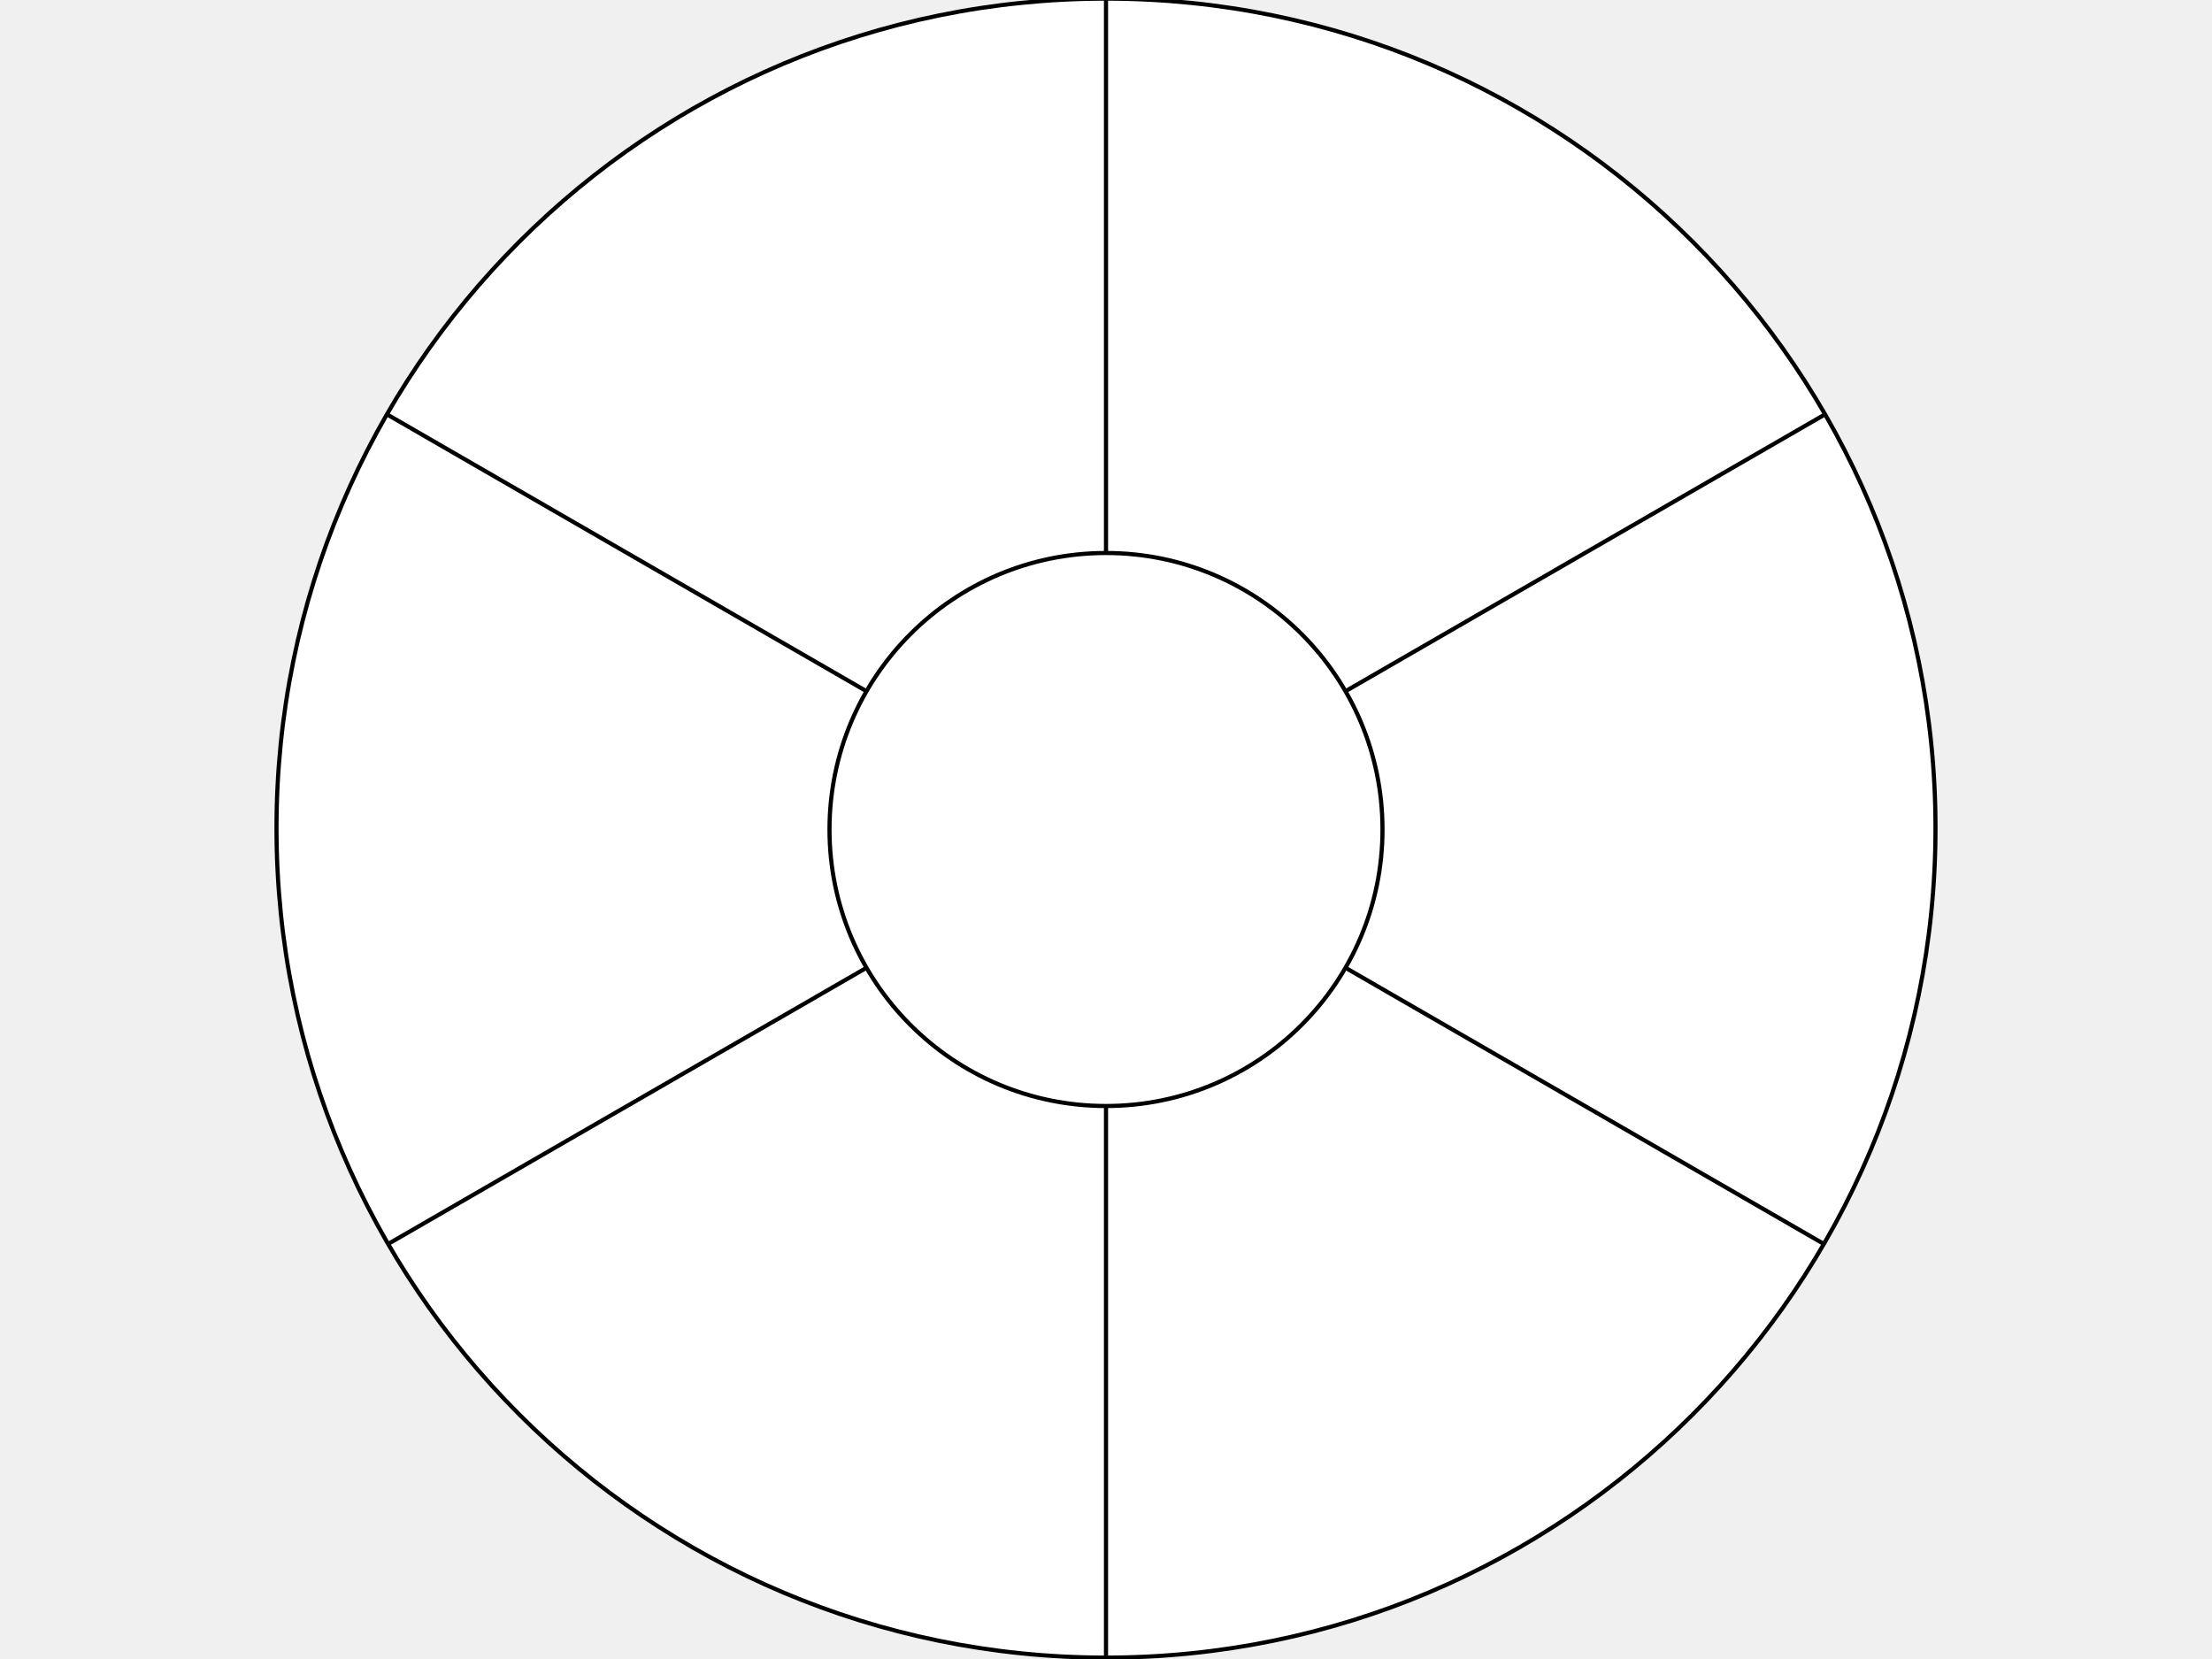
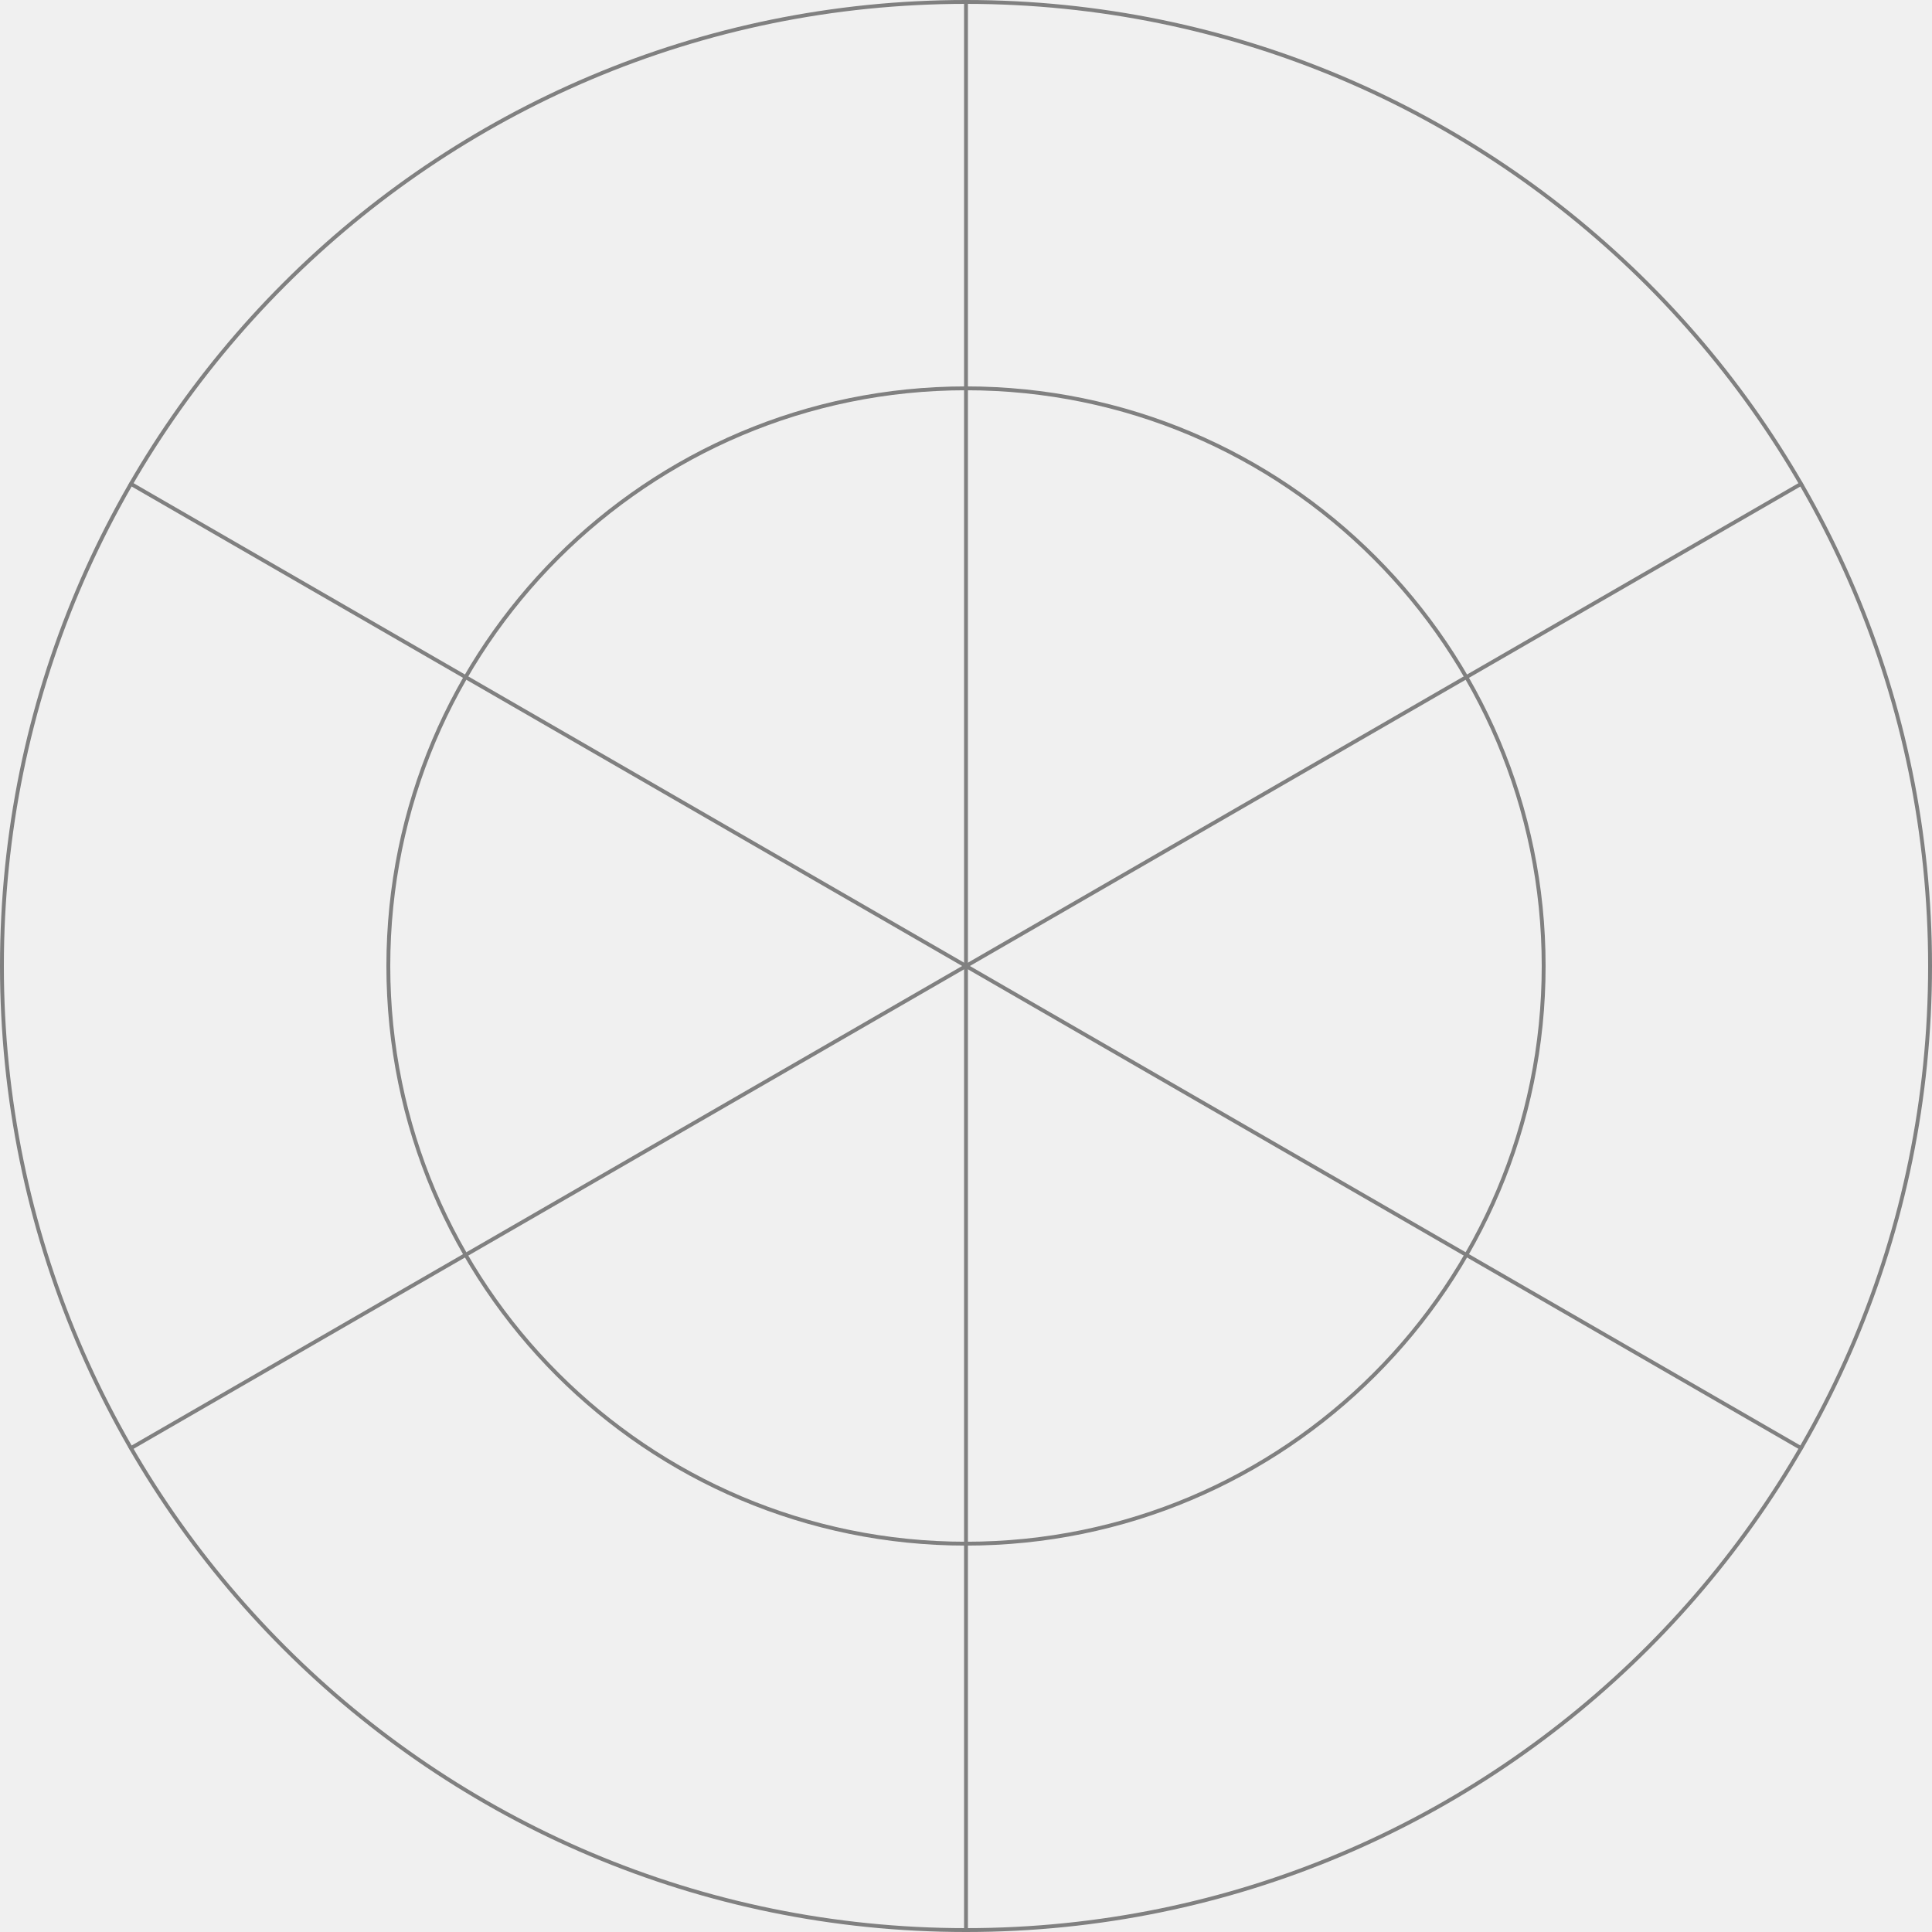
- <svg xmlns="http://www.w3.org/2000/svg" width="800" height="600">
+ <svg xmlns="http://www.w3.org/2000/svg" width="1000" height="1000">
+   <style>
+    ellipse, line {
+      color: gray;
+    }
+  </style>
  <g>
-     <ellipse stroke="#000" ry="0.5" id="svg_1" cy="315.5" cx="359.5" stroke-width="1.5" fill="#fff" />
-     <ellipse stroke="#000" ry="300" rx="300" id="svg_3" cy="299.5" cx="400" fill-opacity="null" stroke-opacity="null" stroke-width="1.5" fill="#fff" />
-     <line transform="rotate(120 400 300)" stroke-linecap="null" stroke-linejoin="null" id="svg_6" y2="600" x2="400" y1="-0" x1="400" fill-opacity="null" stroke-opacity="null" stroke-width="1.5" stroke="#000" fill="none" />
-     <line stroke-linecap="null" stroke-linejoin="null" id="svg_11" y2="600" x2="400" y1="0" x1="400" fill-opacity="null" stroke-opacity="null" stroke-width="1.5" stroke="#000" fill="none" />
-     <line transform="rotate(60 400 300)" stroke-linecap="null" stroke-linejoin="null" id="svg_12" y2="600" x2="400" y1="-0" x1="400" fill-opacity="null" stroke-opacity="null" stroke-width="1.5" stroke="#000" fill="none" />
-     <ellipse stroke="#000" ry="100" rx="100" id="svg_10" cy="300" cx="400" fill-opacity="null" stroke-opacity="null" stroke-width="1.5" fill="#fff" />
+     <ellipse fill="none" stroke="currentColor" stroke-width="2" stroke-opacity="null" cx="500" cy="500" id="svg_2" rx="499" ry="499" />
+     <ellipse fill="none" stroke-width="2" stroke-opacity="null" cx="500" cy="500" id="svg_3" rx="299" ry="299" stroke="currentColor" />
+     <line stroke-linecap="null" stroke-linejoin="null" id="svg_6" y2="1000" x2="500" y1="0" x1="500" fill-opacity="null" stroke-opacity="null" stroke-width="2" stroke="currentColor" fill="none" />
+     <line transform="rotate(60 500,500) " stroke-linecap="null" stroke-linejoin="null" id="svg_7" y2="1000" x2="500" y1="0" x1="500" fill-opacity="null" stroke-opacity="null" stroke-width="2" stroke="currentColor" fill="none" />
+     <line transform="rotate(120 500,500) " stroke-linecap="null" stroke-linejoin="null" id="svg_8" y2="1000" x2="500" y1="0" x1="500" fill-opacity="null" stroke-opacity="null" stroke-width="2" stroke="currentColor" fill="none" />
  </g>
</svg>
